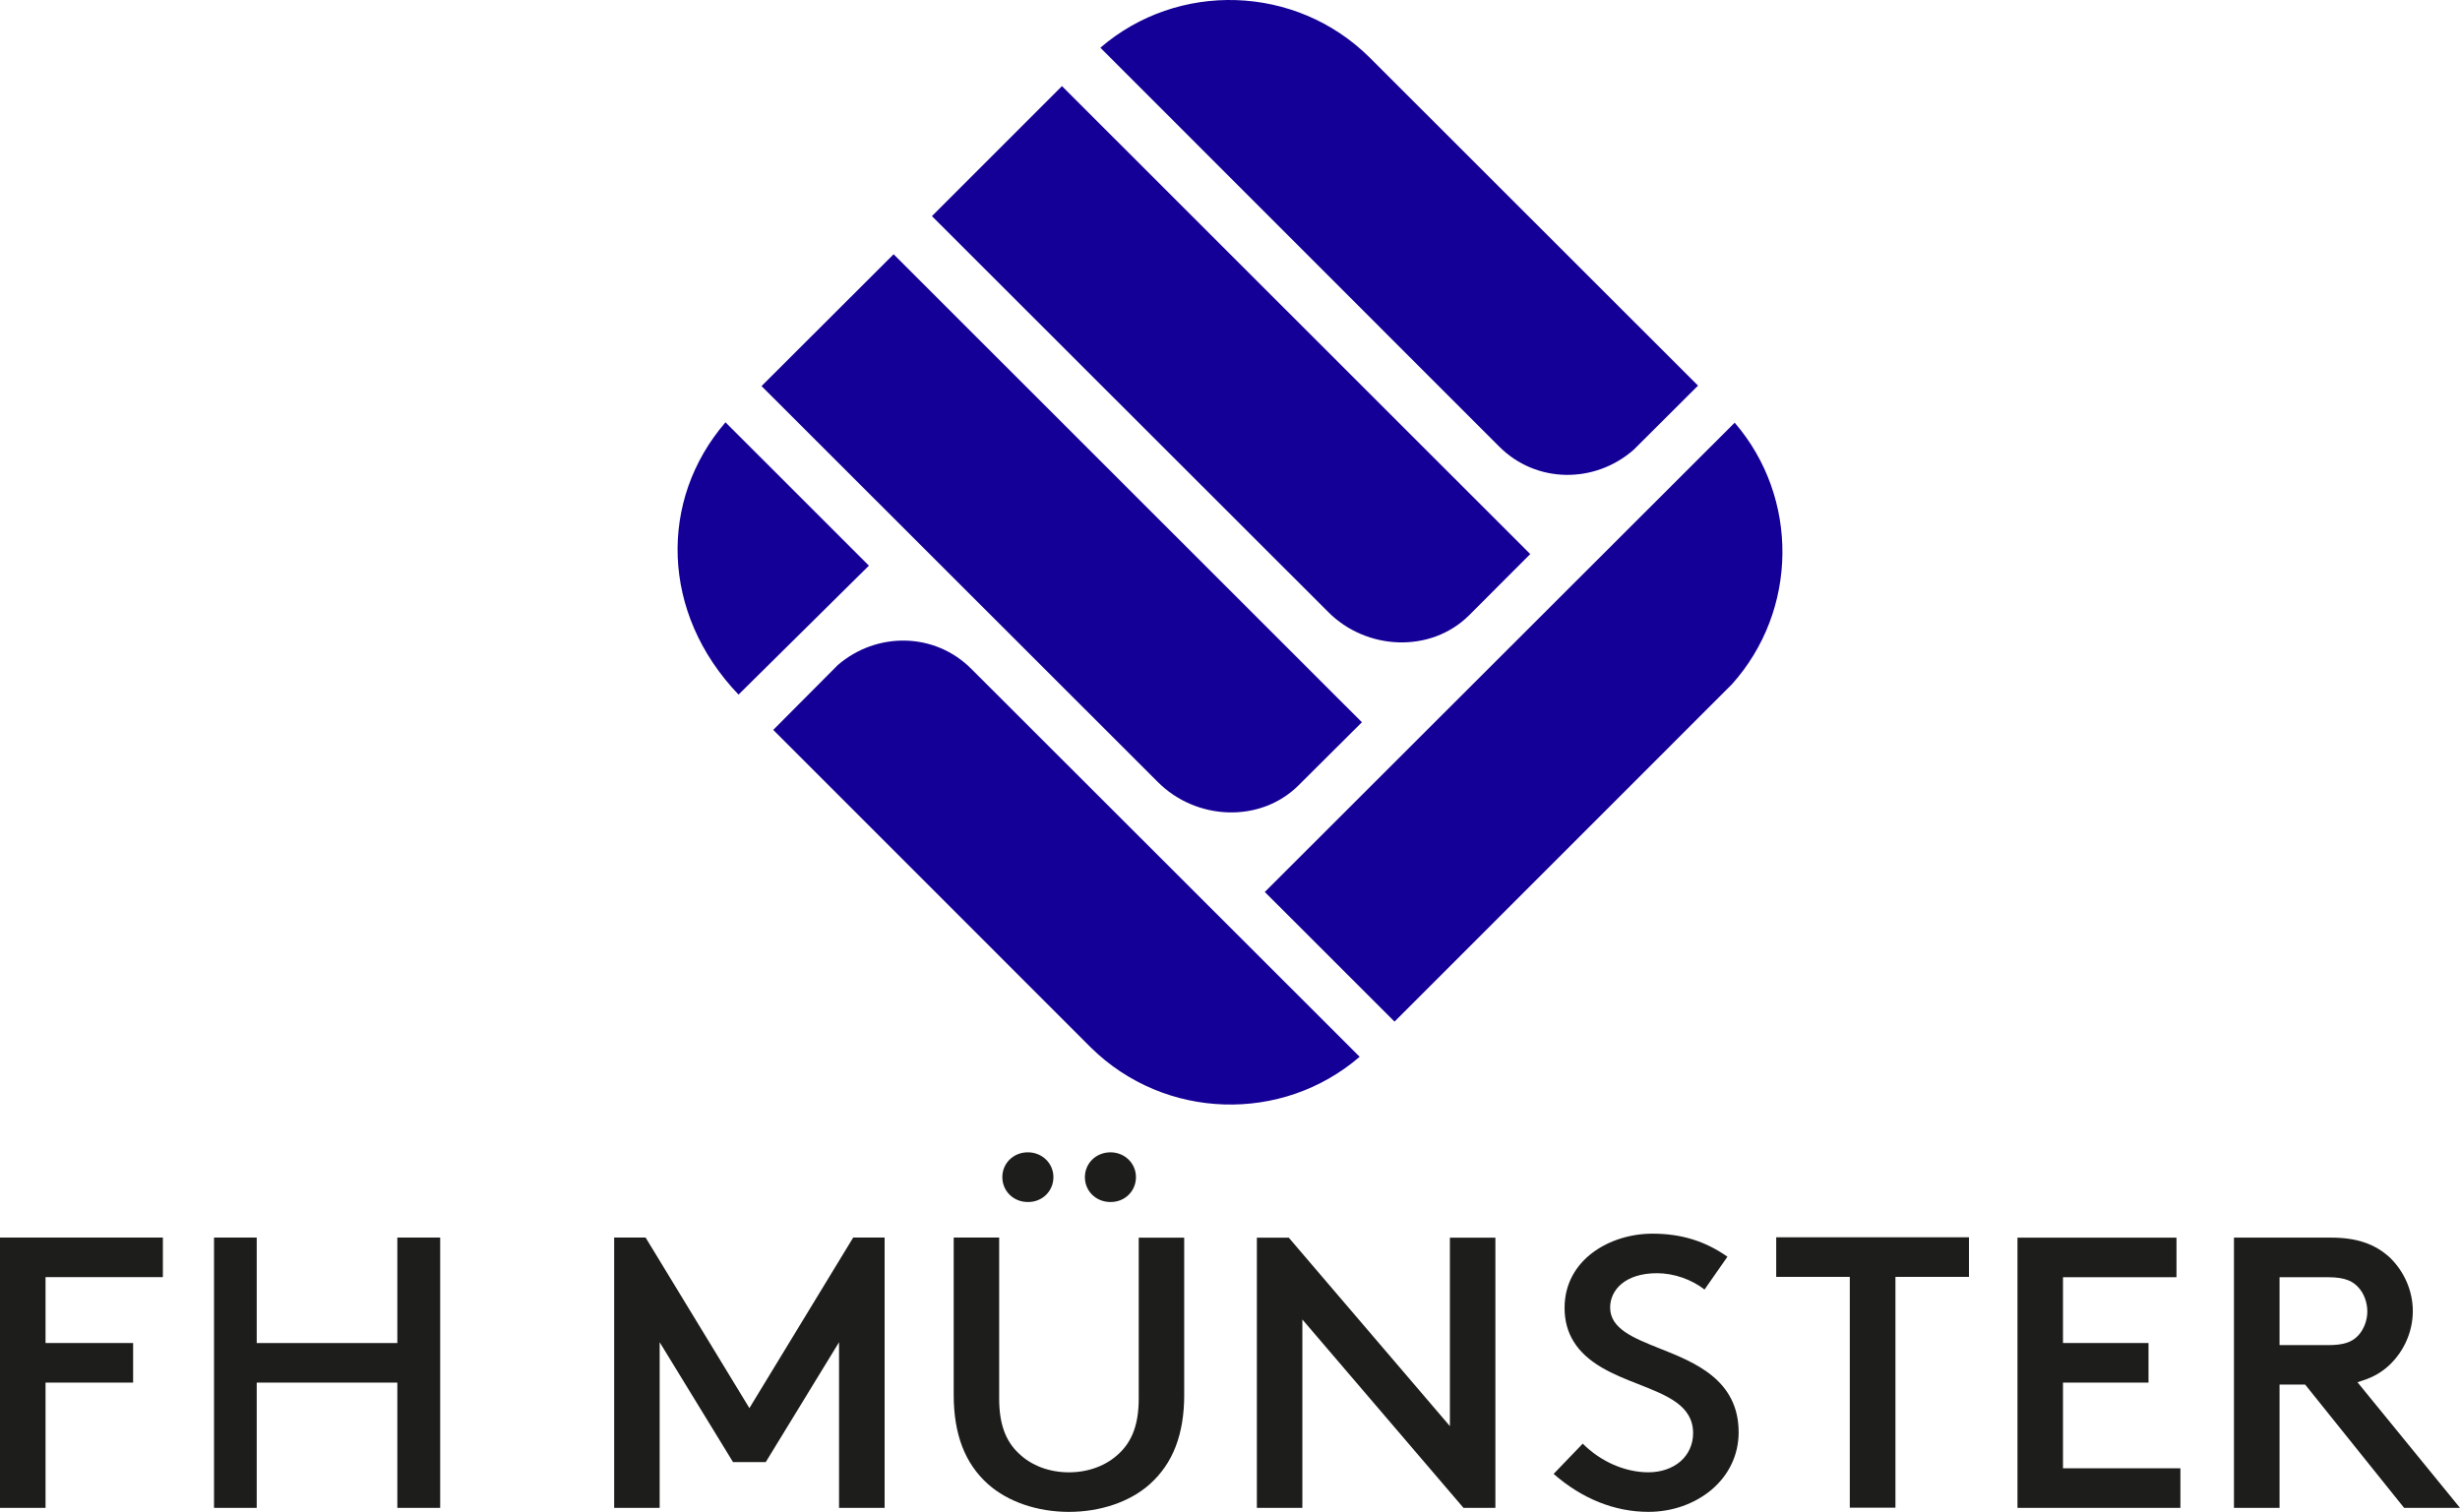
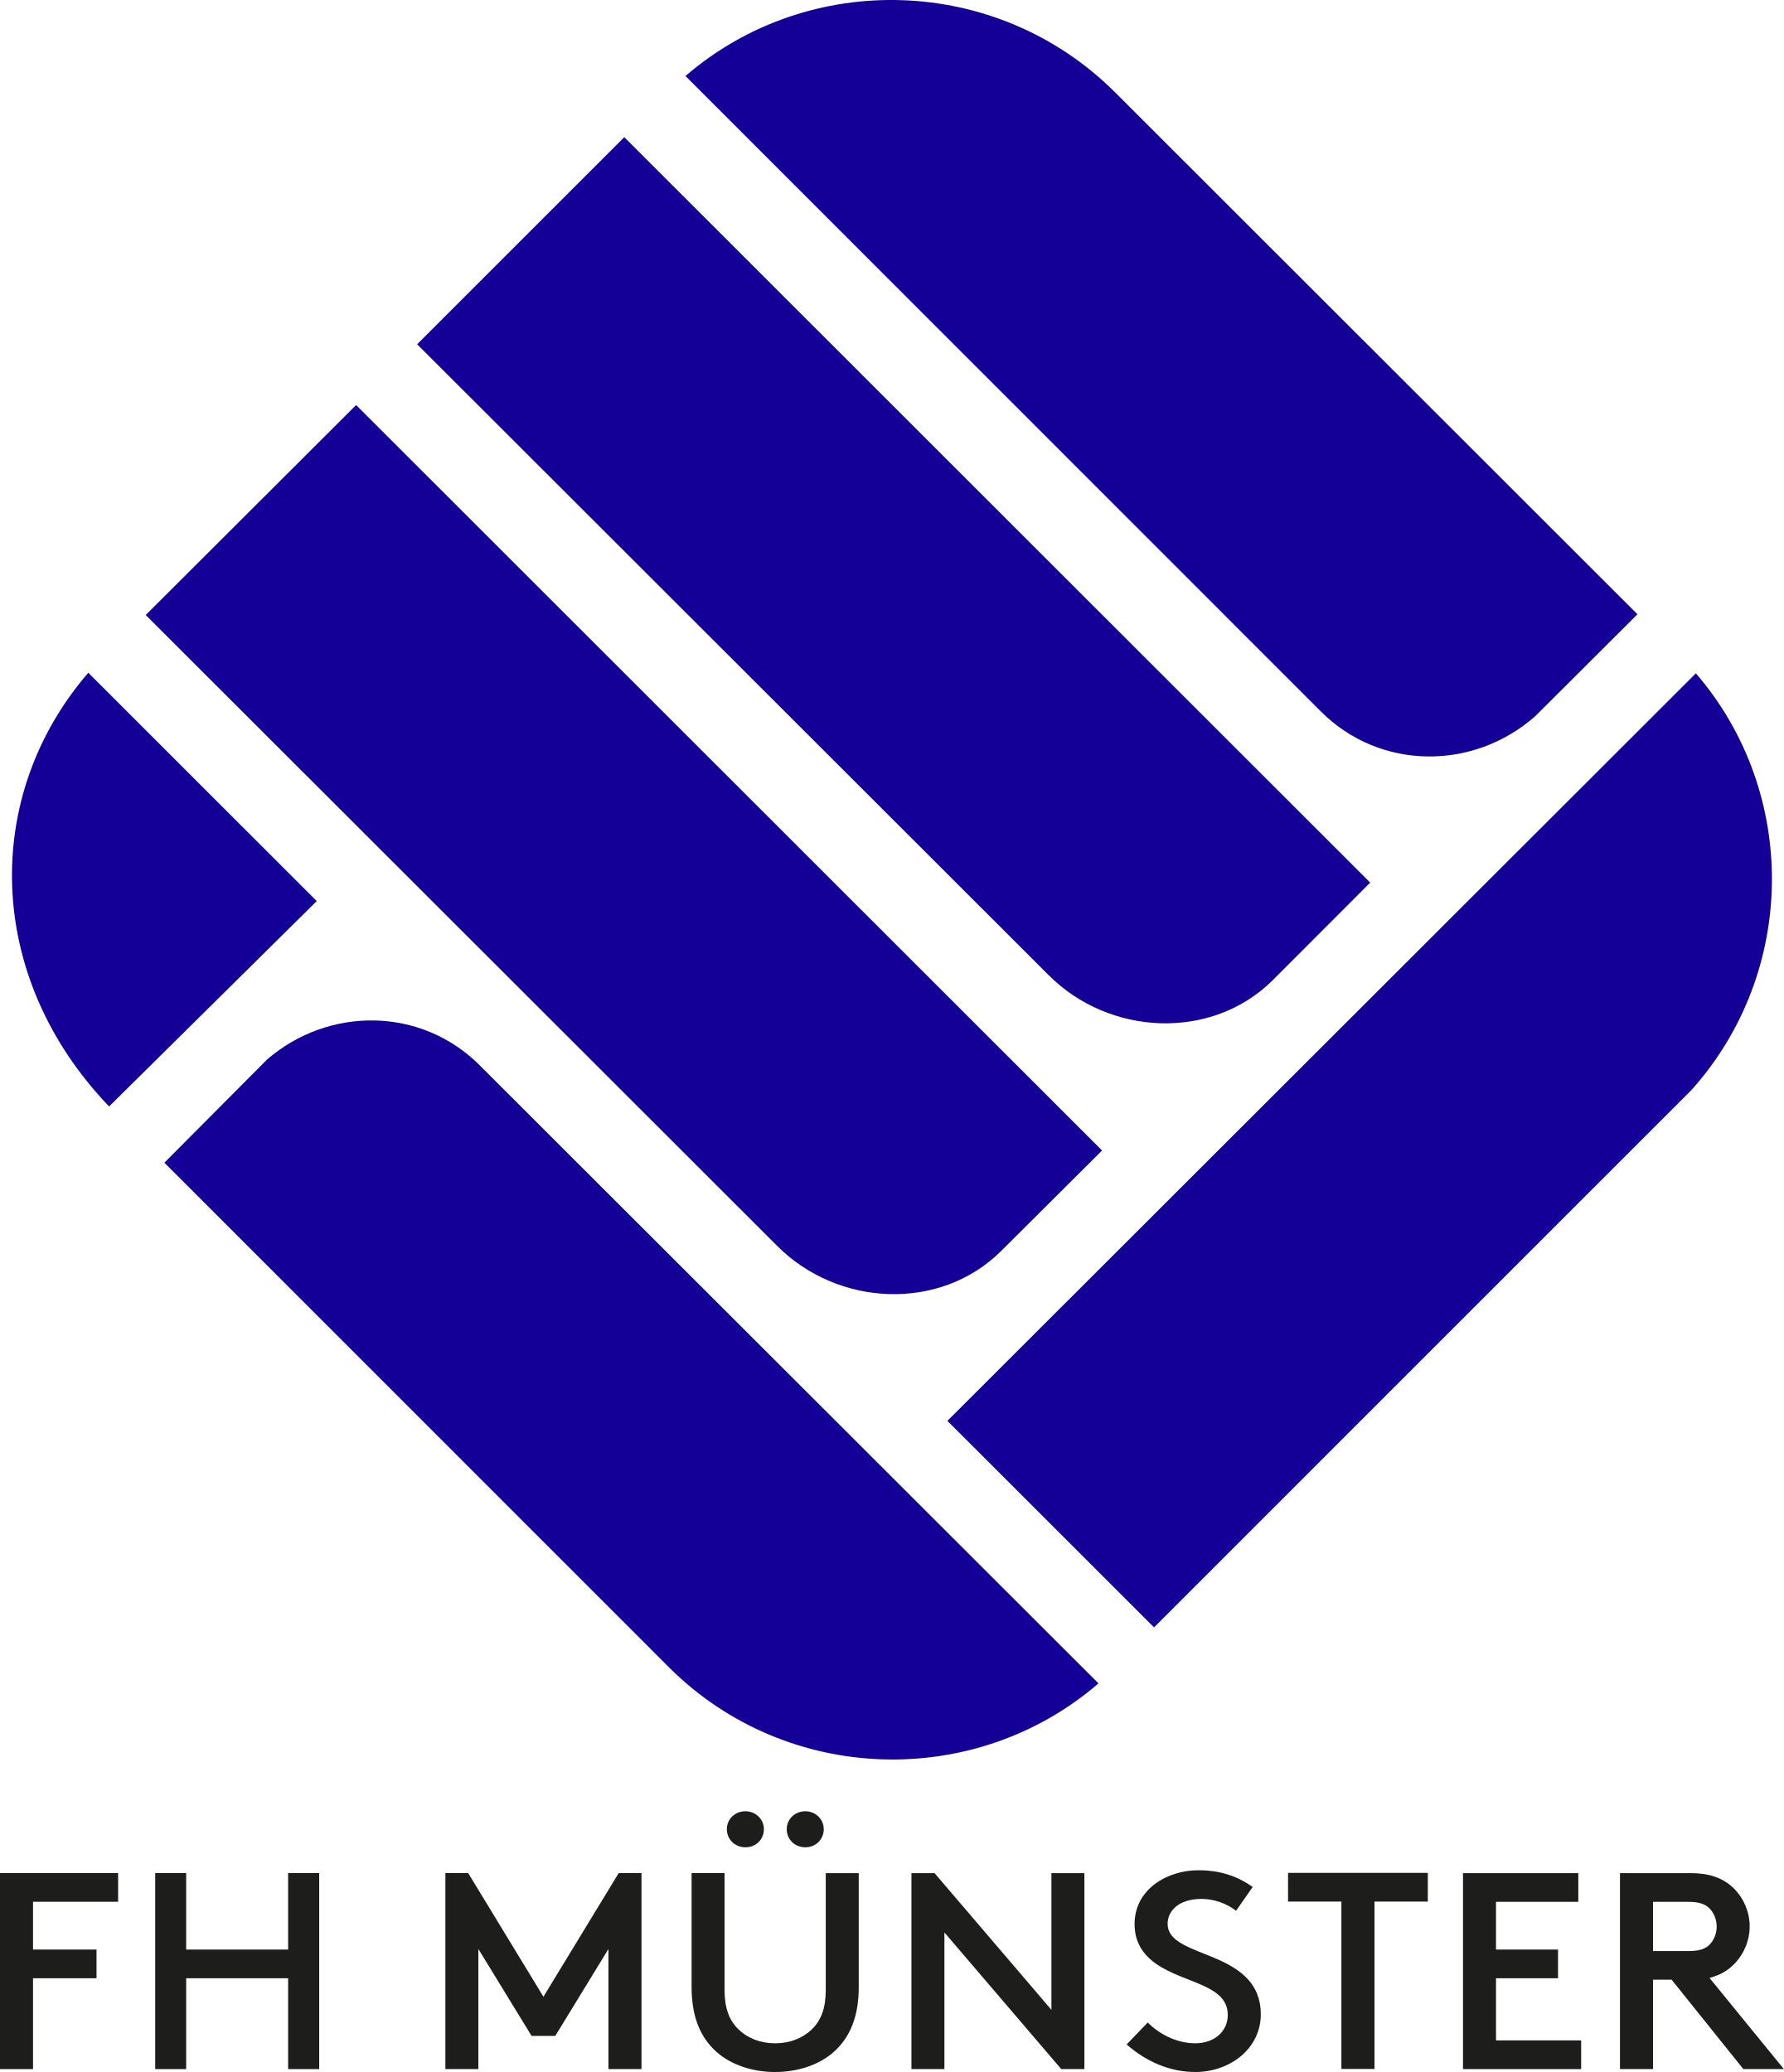
- <svg xmlns="http://www.w3.org/2000/svg" version="1.1" id="Ebene_1" x="0px" y="0px" width="107.296" height="65.96" viewBox="0 0.577 107.296 65.96" enable-background="new 0 0.577 315.896 48.189" xml:space="preserve">
+ <svg xmlns="http://www.w3.org/2000/svg" version="1.1" id="Ebene_1" x="0px" y="0px" width="107.296" height="124.654" viewBox="0 0.577 107.296 124.654" enable-background="new 0 0.577 315.896 48.189" xml:space="preserve">
  <defs id="defs105" />
-   <g id="g367" transform="translate(29.55327,-2.5436095e-4)">
+   <g id="g367" transform="matrix(2.196629,0,0,2.196629,0.7208131,-0.6910138)">
    <path fill="#140096" d="M 30.179,3.081 C 26.957,-0.11 21.817,-0.251 18.441,2.659 l 17.396,17.402 c 1.62,1.621 4.178,1.625 5.87,0.133 0.026,-0.027 2.801,-2.793 2.801,-2.793 z" id="path2" />
    <path fill="#140096" d="M 4.173,32.421 18.028,46.28 c 3.222,3.176 8.352,3.309 11.722,0.402 L 12.814,29.761 C 11.21,28.148 8.676,28.136 6.987,29.593 6.96,29.617 4.173,32.421 4.173,32.421 Z" id="path4" />
    <path fill="#140096" d="m 16.766,4.334 -5.672,5.672 17.283,17.27 c 1.664,1.676 4.465,1.809 6.139,0.152 L 37.19,24.75 Z" id="path6" />
    <path fill="#140096" d="m 9.423,11.67 -5.761,5.751 17.284,17.273 c 1.665,1.676 4.464,1.809 6.136,0.148 l 2.766,-2.755 z" id="path8" />
    <path fill="#140096" d="m 45.989,30.428 c 2.894,-3.23 2.934,-8.145 0.118,-11.41 l -20.494,20.474 5.658,5.656 C 45.16,31.257 45.989,30.428 45.989,30.428 Z" id="path10" />
    <path fill="#140096" d="M 8.345,25.256 2.09,19.002 c -2.912,3.375 -2.835,8.328 0.569,11.879 z" id="path12" />
  </g>
-   <g id="g98" transform="translate(-72.324,47.08238)">
+   <g id="g98" transform="translate(-72.324,105.7762)">
    <path fill="#1d1d1b" d="M 79.428,9.213 H 74.31 v 2.875 h 3.82 v 1.727 H 74.31 V 19.28 H 72.324 V 7.487 h 7.104 z" id="path76" />
    <path fill="#1d1d1b" d="M 91.523,19.28 H 89.654 V 13.815 H 83.521 V 19.28 H 81.659 V 7.487 h 1.862 v 4.602 h 6.133 V 7.487 h 1.869 z" id="path78" />
    <path fill="#1d1d1b" d="m 110.908,19.28 h -1.988 v -7.227 l -3.197,5.23 h -1.427 l -3.2,-5.23 V 19.28 H 99.112 V 7.487 h 1.371 l 4.527,7.441 4.527,-7.441 h 1.371 z" id="path80" />
    <path fill="#1d1d1b" d="m 123.975,14.342 c 0,1.727 -0.491,3.002 -1.504,3.906 -0.858,0.766 -2.143,1.207 -3.527,1.207 -1.375,0 -2.66,-0.441 -3.523,-1.207 -1.012,-0.904 -1.5,-2.18 -1.5,-3.906 V 7.487 h 1.983 v 7.027 c 0,1.084 0.271,1.844 0.856,2.391 0.55,0.531 1.33,0.824 2.184,0.824 0.861,0 1.638,-0.293 2.191,-0.824 0.584,-0.547 0.856,-1.307 0.856,-2.391 V 7.491 h 1.983 v 6.851 z" id="path82" />
    <path fill="#1d1d1b" d="m 120.755,3.768 c -0.628,0.004 -1.112,0.477 -1.112,1.086 0,0.605 0.484,1.082 1.112,1.082 0.628,0.008 1.115,-0.473 1.115,-1.086 0,-0.601 -0.487,-1.082 -1.115,-1.082 z" id="path84" />
    <path fill="#1d1d1b" d="m 117.154,3.768 c -0.627,0 -1.112,0.475 -1.112,1.082 0,0.609 0.485,1.086 1.112,1.086 0.628,0.008 1.116,-0.473 1.116,-1.086 0,-0.601 -0.489,-1.082 -1.116,-1.082 z" id="path86" />
    <path fill="#1d1d1b" d="m 137.547,19.28 h -1.391 l -7.028,-8.219 v 8.219 h -1.984 V 7.491 h 1.391 l 7.028,8.223 V 7.491 h 1.984 z" id="path88" />
    <path fill="#1d1d1b" d="m 144.708,12.323 c -1.156,-0.461 -2.156,-0.863 -2.156,-1.785 0,-0.746 0.633,-1.496 2.047,-1.496 0.73,0 1.512,0.273 2.07,0.713 l 1,-1.432 c -0.979,-0.688 -2.023,-1.006 -3.271,-1.006 -1.859,0 -3.833,1.135 -3.833,3.24 0,1.113 0.531,1.965 1.63,2.605 0.496,0.289 1.045,0.51 1.576,0.715 1.289,0.508 2.4,0.943 2.4,2.148 0,0.48 -0.197,0.92 -0.557,1.232 -0.355,0.303 -0.848,0.471 -1.395,0.471 -1.016,0 -2.078,-0.465 -2.862,-1.25 l -1.27,1.32 c 1.236,1.082 2.663,1.656 4.132,1.656 1.045,0 2.023,-0.348 2.766,-0.973 0.756,-0.645 1.172,-1.527 1.172,-2.496 0,-2.293 -1.914,-3.053 -3.449,-3.662 z" id="path90" />
-     <polygon fill="#1d1d1b" points="154.996,19.272 153.005,19.272 153.005,9.202 149.796,9.202 149.796,7.475 158.203,7.475 158.203,9.202 154.996,9.202 " id="polygon92" />
+     <polygon fill="#1d1d1b" points="158.203,9.202 154.996,9.202 154.996,19.272 153.005,19.272 153.005,9.202 149.796,9.202 149.796,7.475 158.203,7.475 " id="polygon92" />
    <path fill="#1d1d1b" d="m 167.253,9.217 h -4.949 v 2.871 h 3.73 v 1.727 h -3.73 v 3.738 h 5.121 v 1.727 h -7.106 V 7.491 h 6.935 v 1.726 z" id="path94" />
    <path fill="#1d1d1b" d="m 175.148,13.799 0.246,-0.082 c 0.445,-0.141 0.828,-0.367 1.148,-0.668 0.648,-0.617 1.02,-1.473 1.02,-2.355 0,-0.873 -0.371,-1.734 -1.02,-2.352 -0.637,-0.58 -1.441,-0.852 -2.531,-0.852 h -4.25 v 11.79 h 1.988 v -5.379 h 1.117 l 4.316,5.379 h 2.438 z m -3.399,-1.621 V 9.217 h 2.125 c 0.793,0 1.098,0.211 1.309,0.438 0.25,0.266 0.395,0.664 0.395,1.059 0,0.379 -0.148,0.777 -0.395,1.043 -0.277,0.301 -0.656,0.422 -1.309,0.422 h -2.125 z" id="path96" />
  </g>
</svg>
